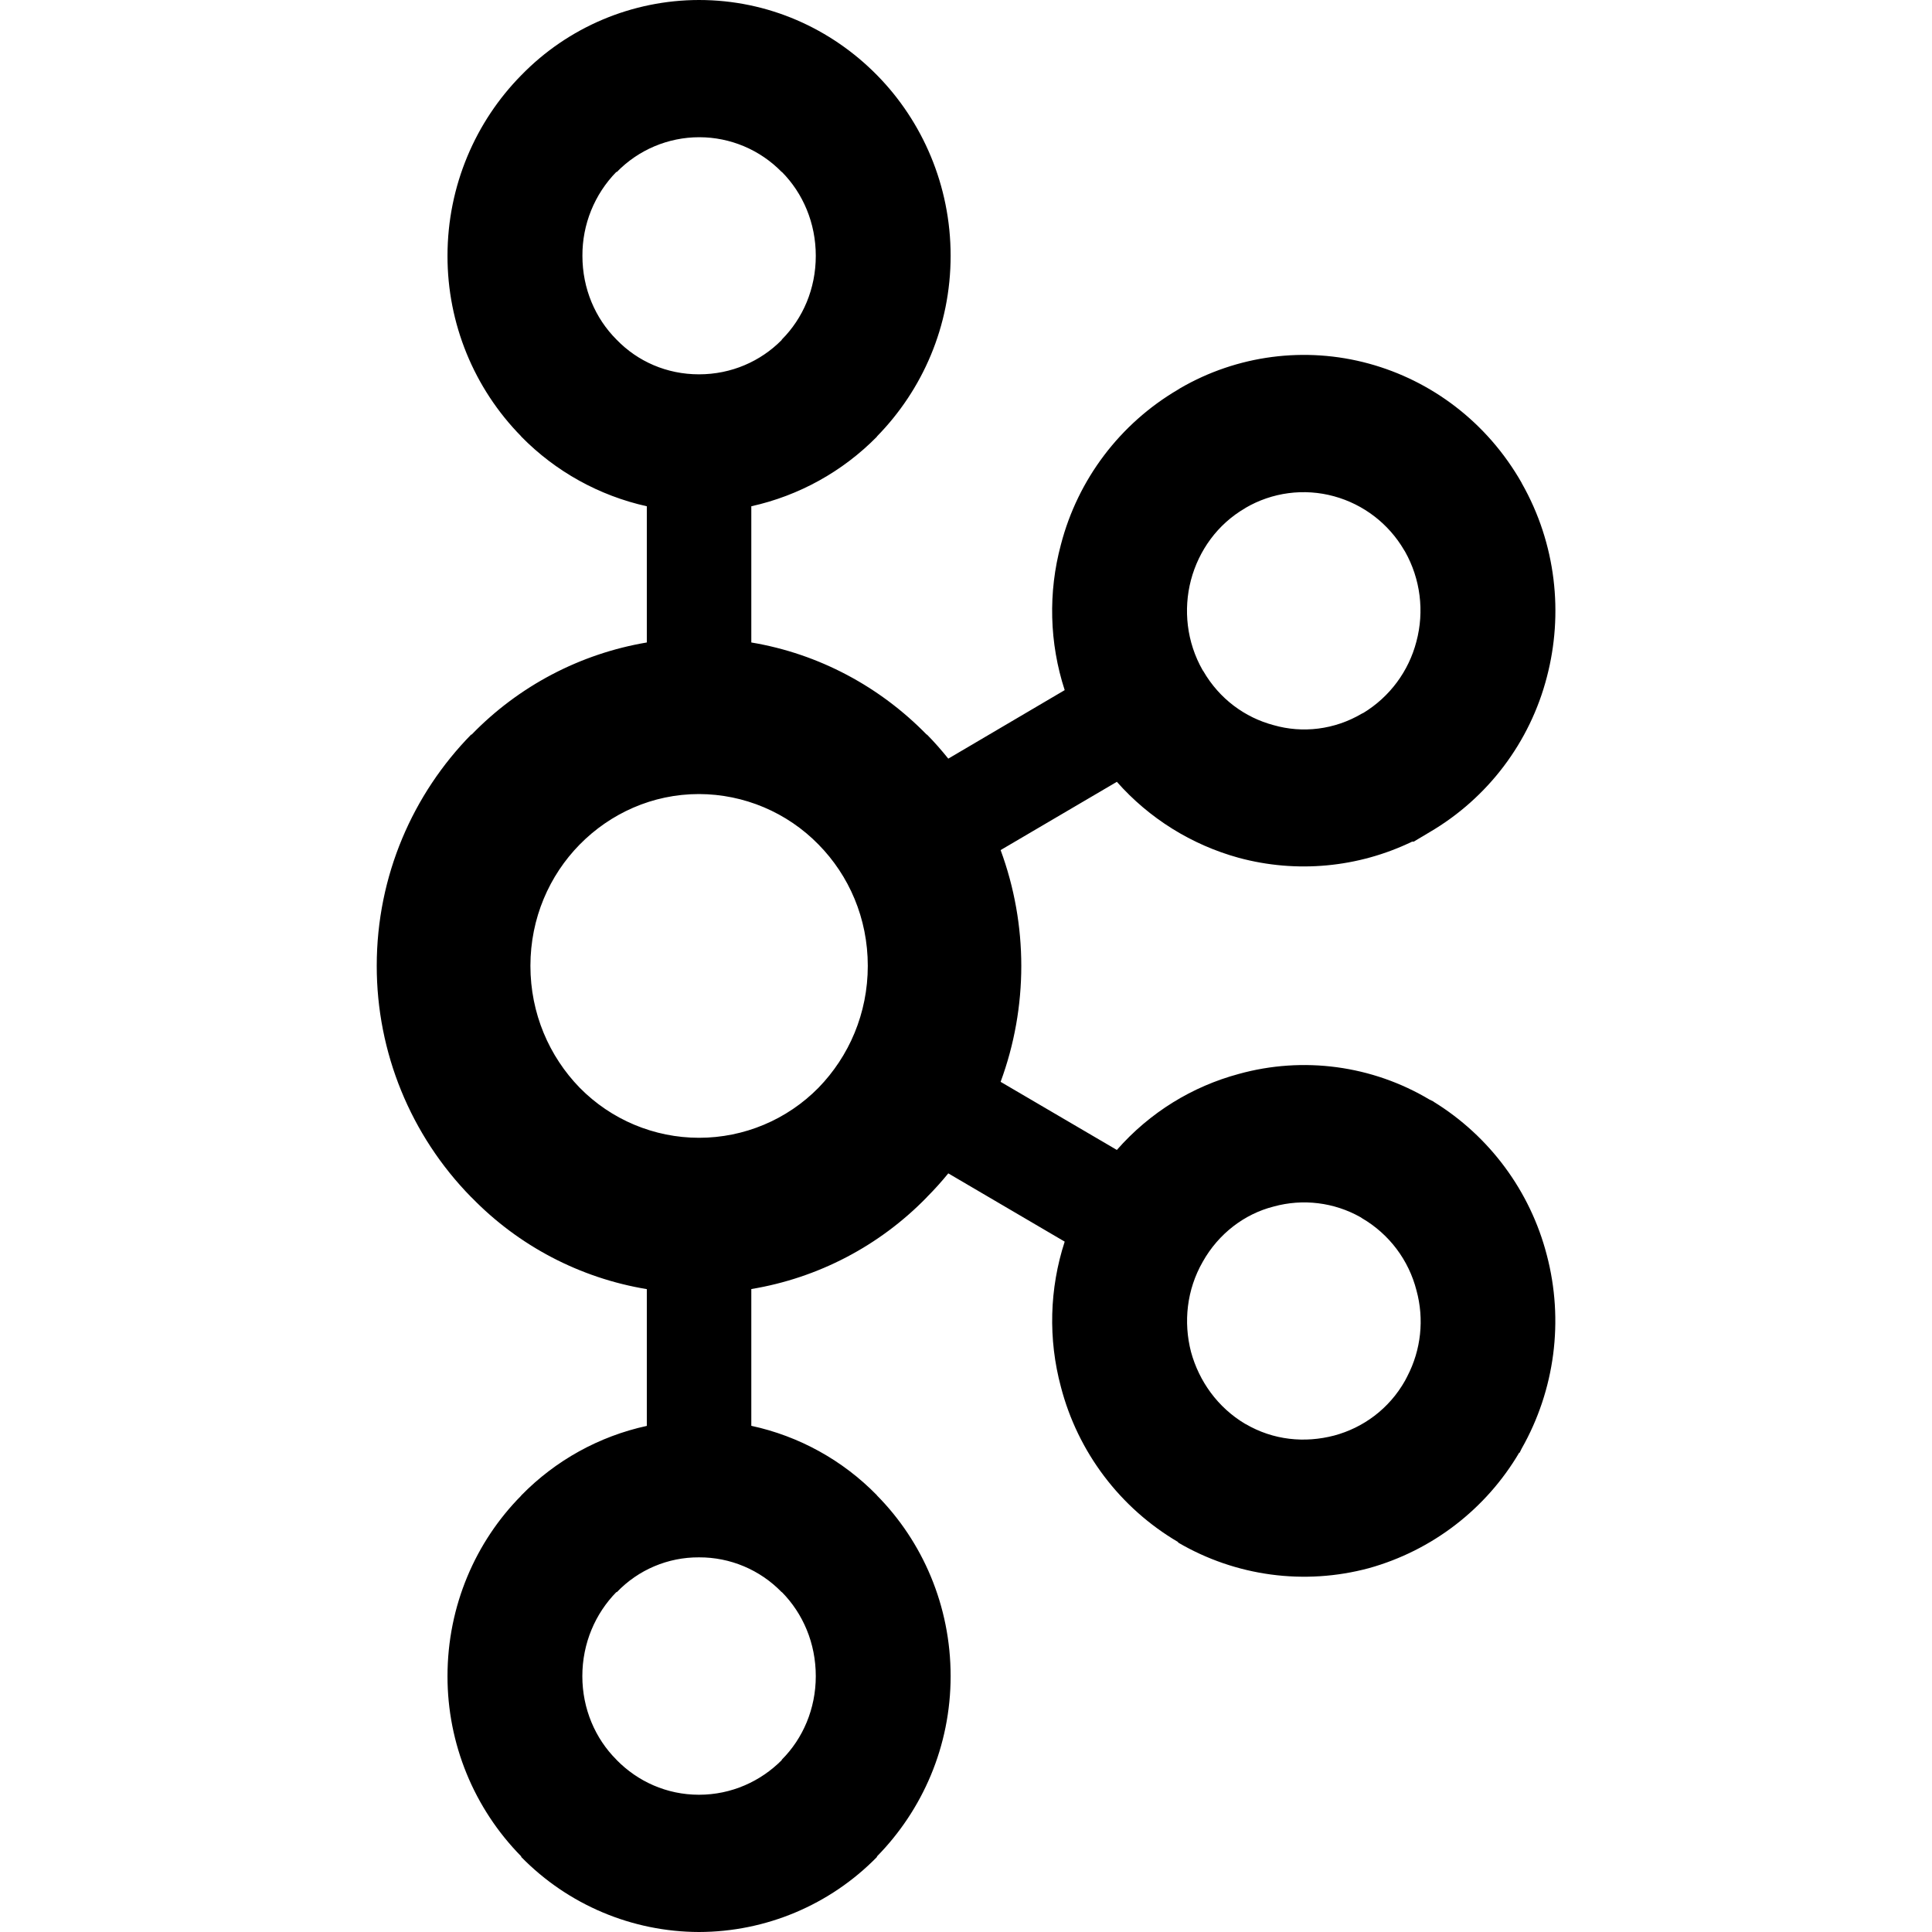
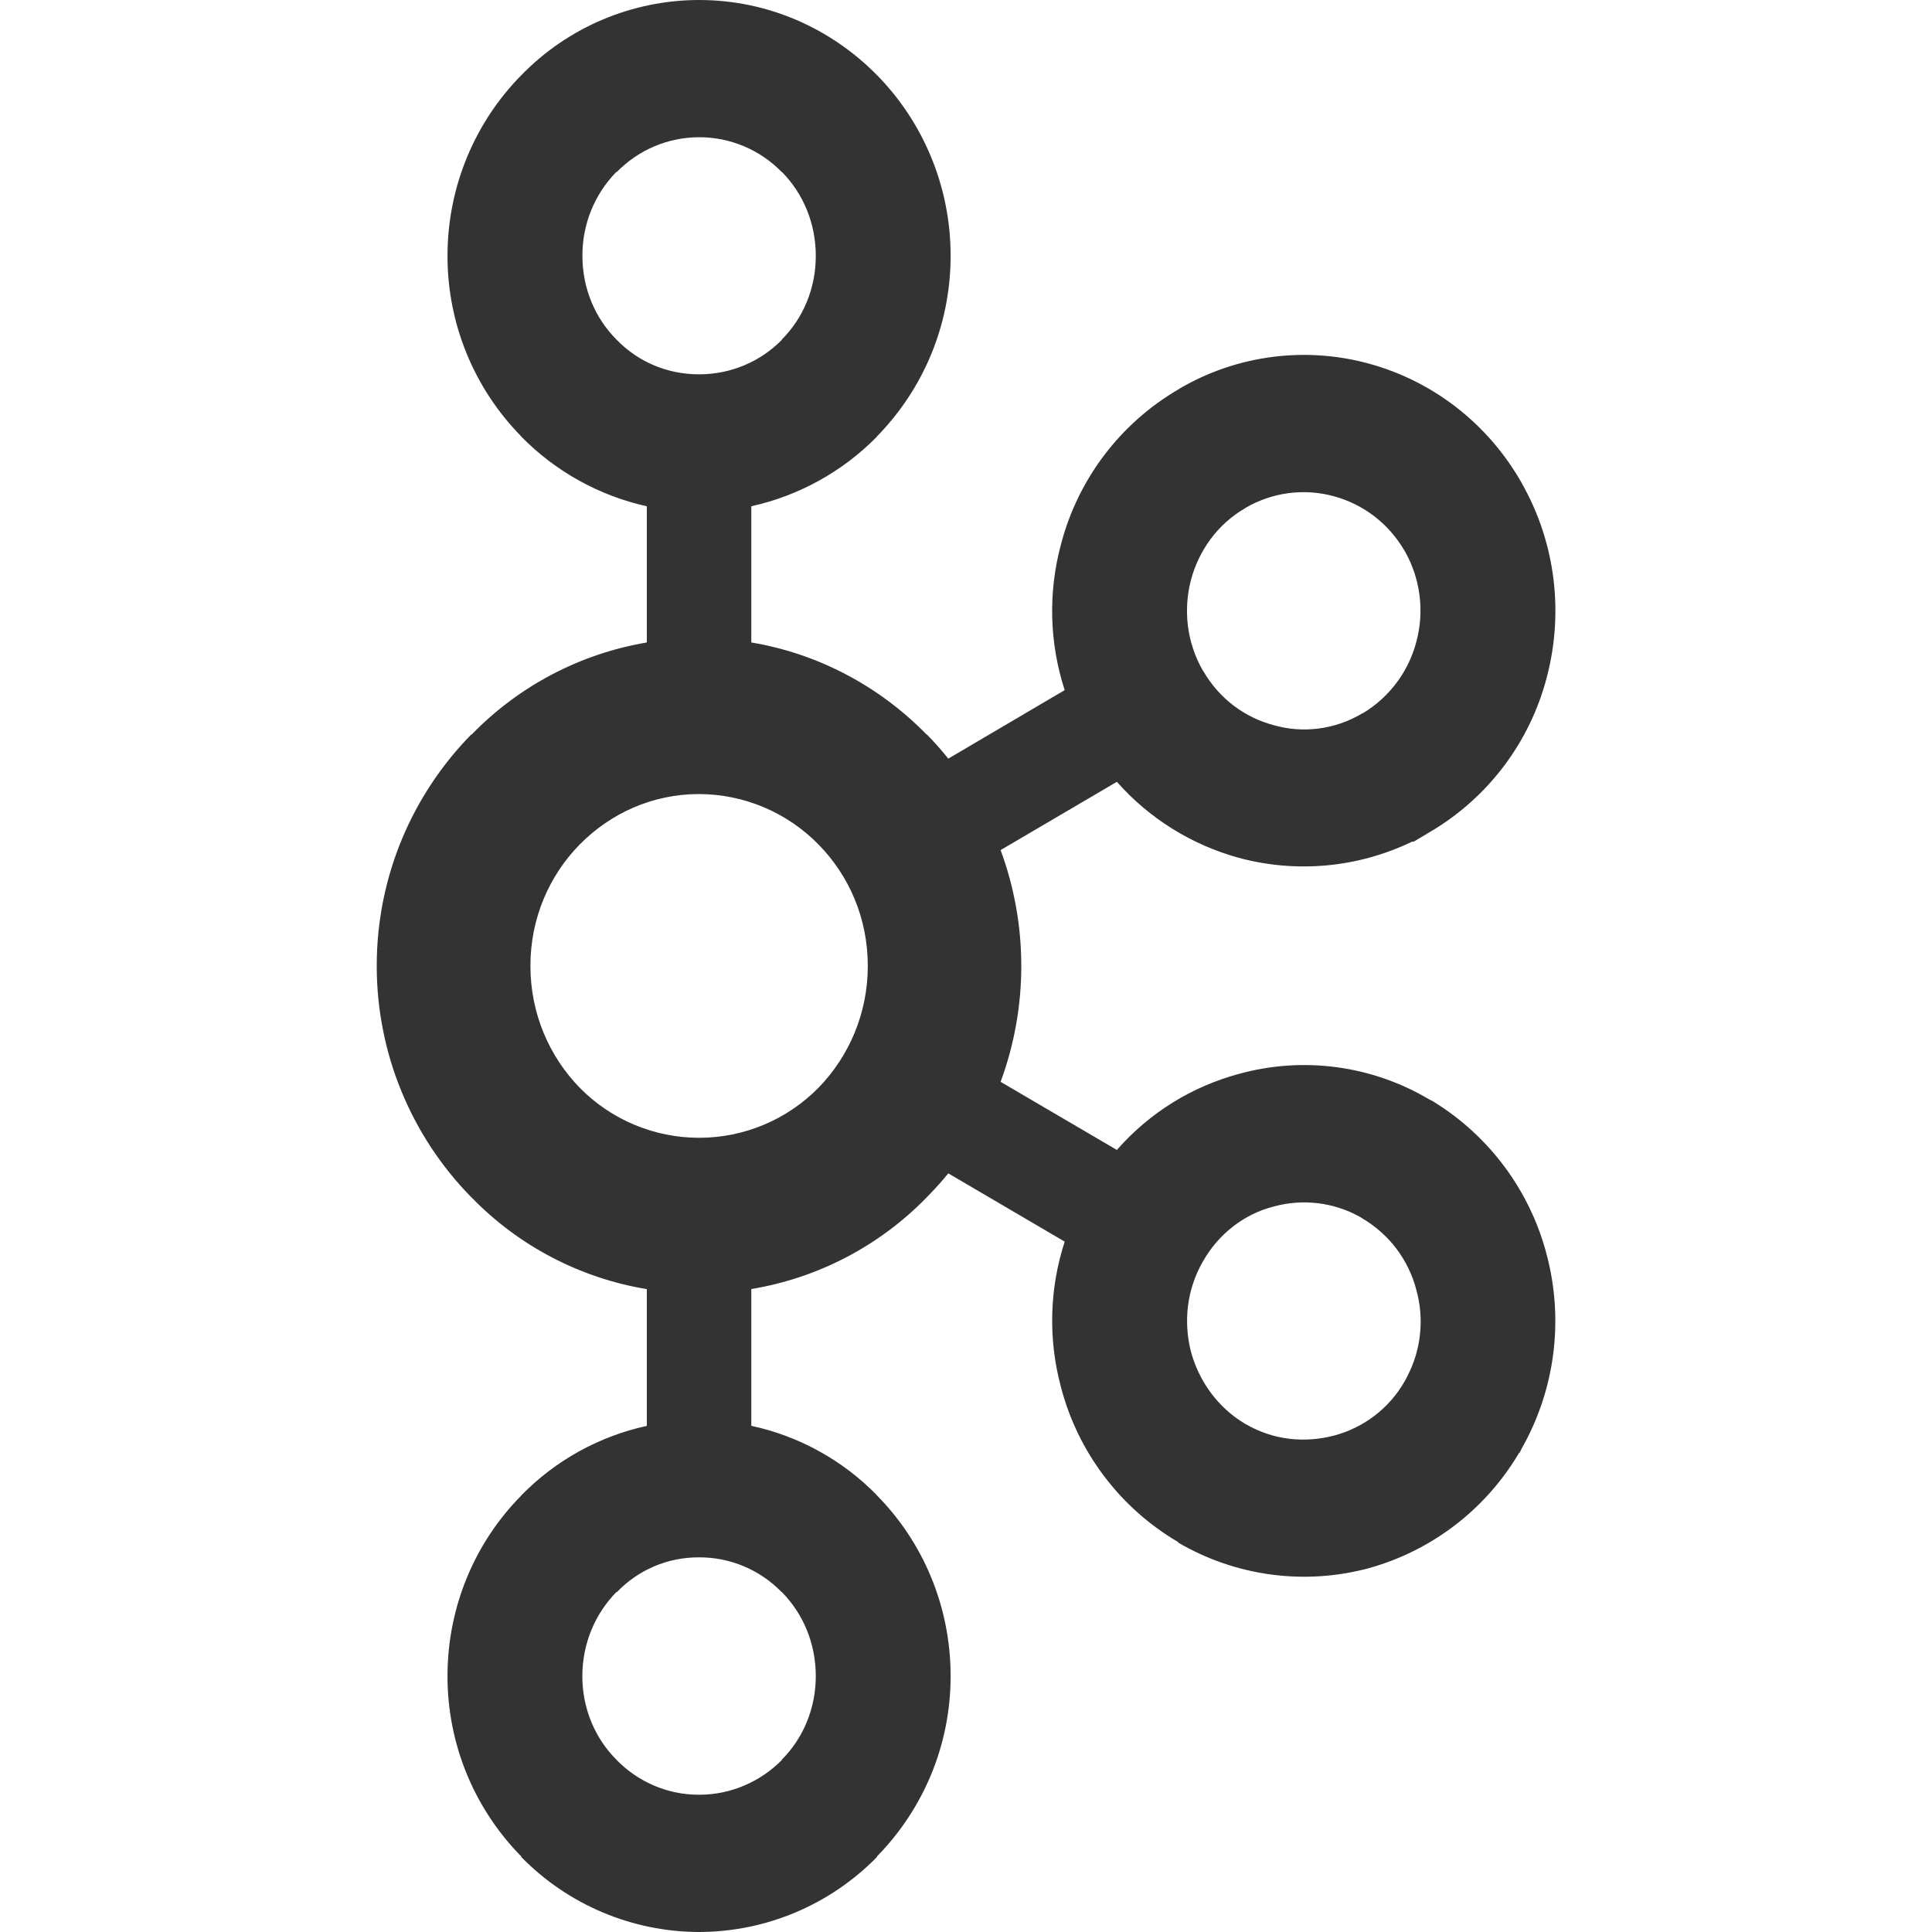
- <svg xmlns="http://www.w3.org/2000/svg" fill="#000000" width="800px" height="800px" viewBox="0 0 24 24" role="img">
+ <svg xmlns="http://www.w3.org/2000/svg" fill="#333" width="800px" height="800px" viewBox="0 0 24 24" role="img">
  <path d="M9.71 2.136a1.43 1.43 0 0 0-2.047 0h-.007a1.48 1.48 0 0 0-.421 1.042c0 .41.161.777.422 1.039l.007.007c.257.264.616.426 1.019.426.404 0 .766-.162 1.027-.426l.003-.007c.261-.262.421-.629.421-1.039 0-.408-.159-.777-.421-1.042H9.71zM8.683 22.295c.404 0 .766-.167 1.027-.429l.003-.008c.261-.261.421-.631.421-1.036 0-.41-.159-.778-.421-1.044H9.71a1.42 1.42 0 0 0-1.027-.432 1.4 1.4 0 0 0-1.02.432h-.007c-.26.266-.422.634-.422 1.044 0 .406.161.775.422 1.036l.007.008c.258.262.617.429 1.02.429zm7.89-4.462c.359-.096.683-.33.882-.684l.027-.052a1.47 1.47 0 0 0 .114-1.067 1.454 1.454 0 0 0-.675-.896l-.021-.014a1.425 1.425 0 0 0-1.078-.132c-.36.091-.684.335-.881.686-.2.349-.241.75-.146 1.119.099.363.33.691.675.896h.002c.346.203.737.239 1.101.144zm-6.405-7.342a2.083 2.083 0 0 0-1.485-.627c-.58 0-1.103.242-1.482.627-.378.385-.612.916-.612 1.507s.233 1.124.612 1.514a2.08 2.08 0 0 0 2.967 0c.379-.39.612-.923.612-1.514s-.233-1.122-.612-1.507zm-.835-2.51c.843.141 1.6.552 2.178 1.144h.004c.092.093.182.196.265.299l1.446-.851a3.176 3.176 0 0 1-.047-1.808 3.149 3.149 0 0 1 1.456-1.926l.025-.016a3.062 3.062 0 0 1 2.345-.306c.77.21 1.465.721 1.898 1.482v.002c.431.757.518 1.626.313 2.408a3.145 3.145 0 0 1-1.456 1.928l-.198.118h-.02a3.095 3.095 0 0 1-2.154.201 3.127 3.127 0 0 1-1.514-.944l-1.444.848a4.162 4.162 0 0 1 0 2.879l1.444.846c.413-.47.939-.789 1.514-.944a3.041 3.041 0 0 1 2.371.319l.048.023v.002a3.17 3.17 0 0 1 1.408 1.906 3.215 3.215 0 0 1-.313 2.405l-.026.053-.003-.005a3.147 3.147 0 0 1-1.867 1.436 3.096 3.096 0 0 1-2.371-.318v-.006a3.156 3.156 0 0 1-1.456-1.927 3.175 3.175 0 0 1 .047-1.805l-1.446-.848a3.905 3.905 0 0 1-.265.294l-.004.005a3.938 3.938 0 0 1-2.178 1.138v1.699a3.09 3.09 0 0 1 1.56.862l.002.004c.565.572.914 1.368.914 2.243 0 .873-.35 1.664-.914 2.239l-.002.009a3.1 3.1 0 0 1-2.21.931 3.1 3.1 0 0 1-2.206-.93h-.002v-.009a3.186 3.186 0 0 1-.916-2.239c0-.875.35-1.672.916-2.243v-.004h.002a3.1 3.1 0 0 1 1.558-.862v-1.699a3.926 3.926 0 0 1-2.176-1.138l-.006-.005a4.098 4.098 0 0 1-1.173-2.874c0-1.122.452-2.136 1.173-2.872h.006a3.947 3.947 0 0 1 2.176-1.144V6.289a3.137 3.137 0 0 1-1.558-.864h-.002v-.004a3.192 3.192 0 0 1-.916-2.243c0-.871.35-1.669.916-2.243l.002-.002A3.084 3.084 0 0 1 8.683 0c.861 0 1.641.355 2.21.932v.002h.002c.565.574.914 1.372.914 2.243 0 .876-.35 1.667-.914 2.243l-.002.005a3.142 3.142 0 0 1-1.56.864v1.692zm8.121-1.129-.012-.019a1.452 1.452 0 0 0-.87-.668 1.43 1.43 0 0 0-1.103.146h.002c-.347.2-.58.529-.677.896-.095.365-.054.768.146 1.119l.007.009c.2.347.519.579.874.673.357.103.755.059 1.098-.144l.019-.009a1.47 1.47 0 0 0 .657-.885 1.493 1.493 0 0 0-.141-1.118" />
</svg>
